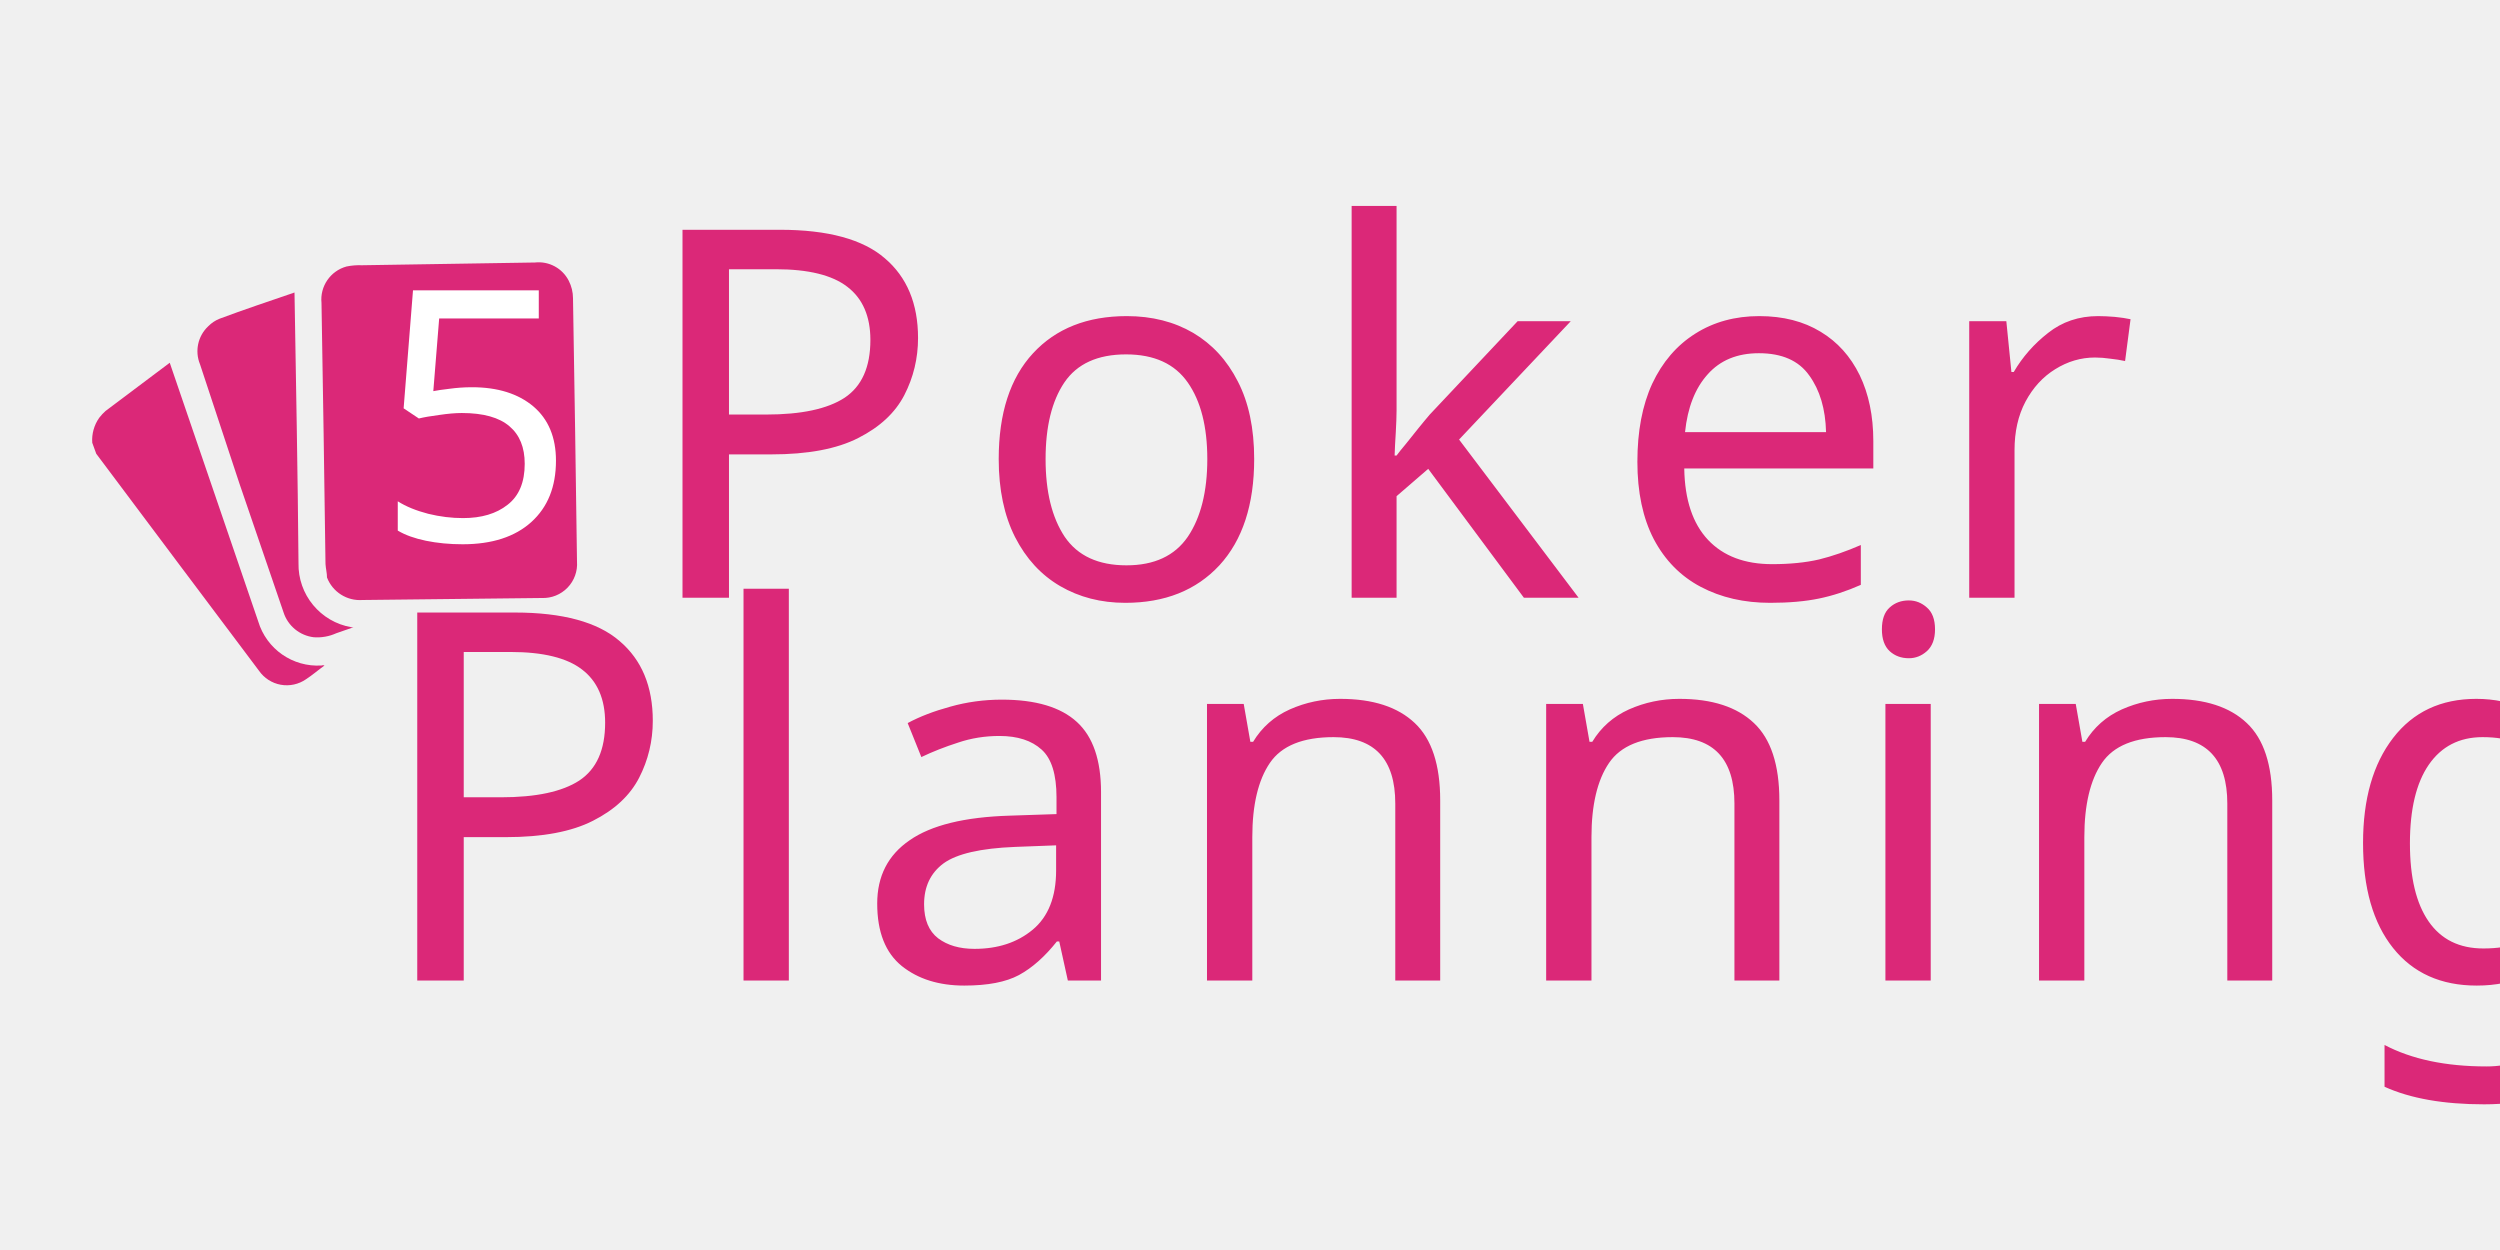
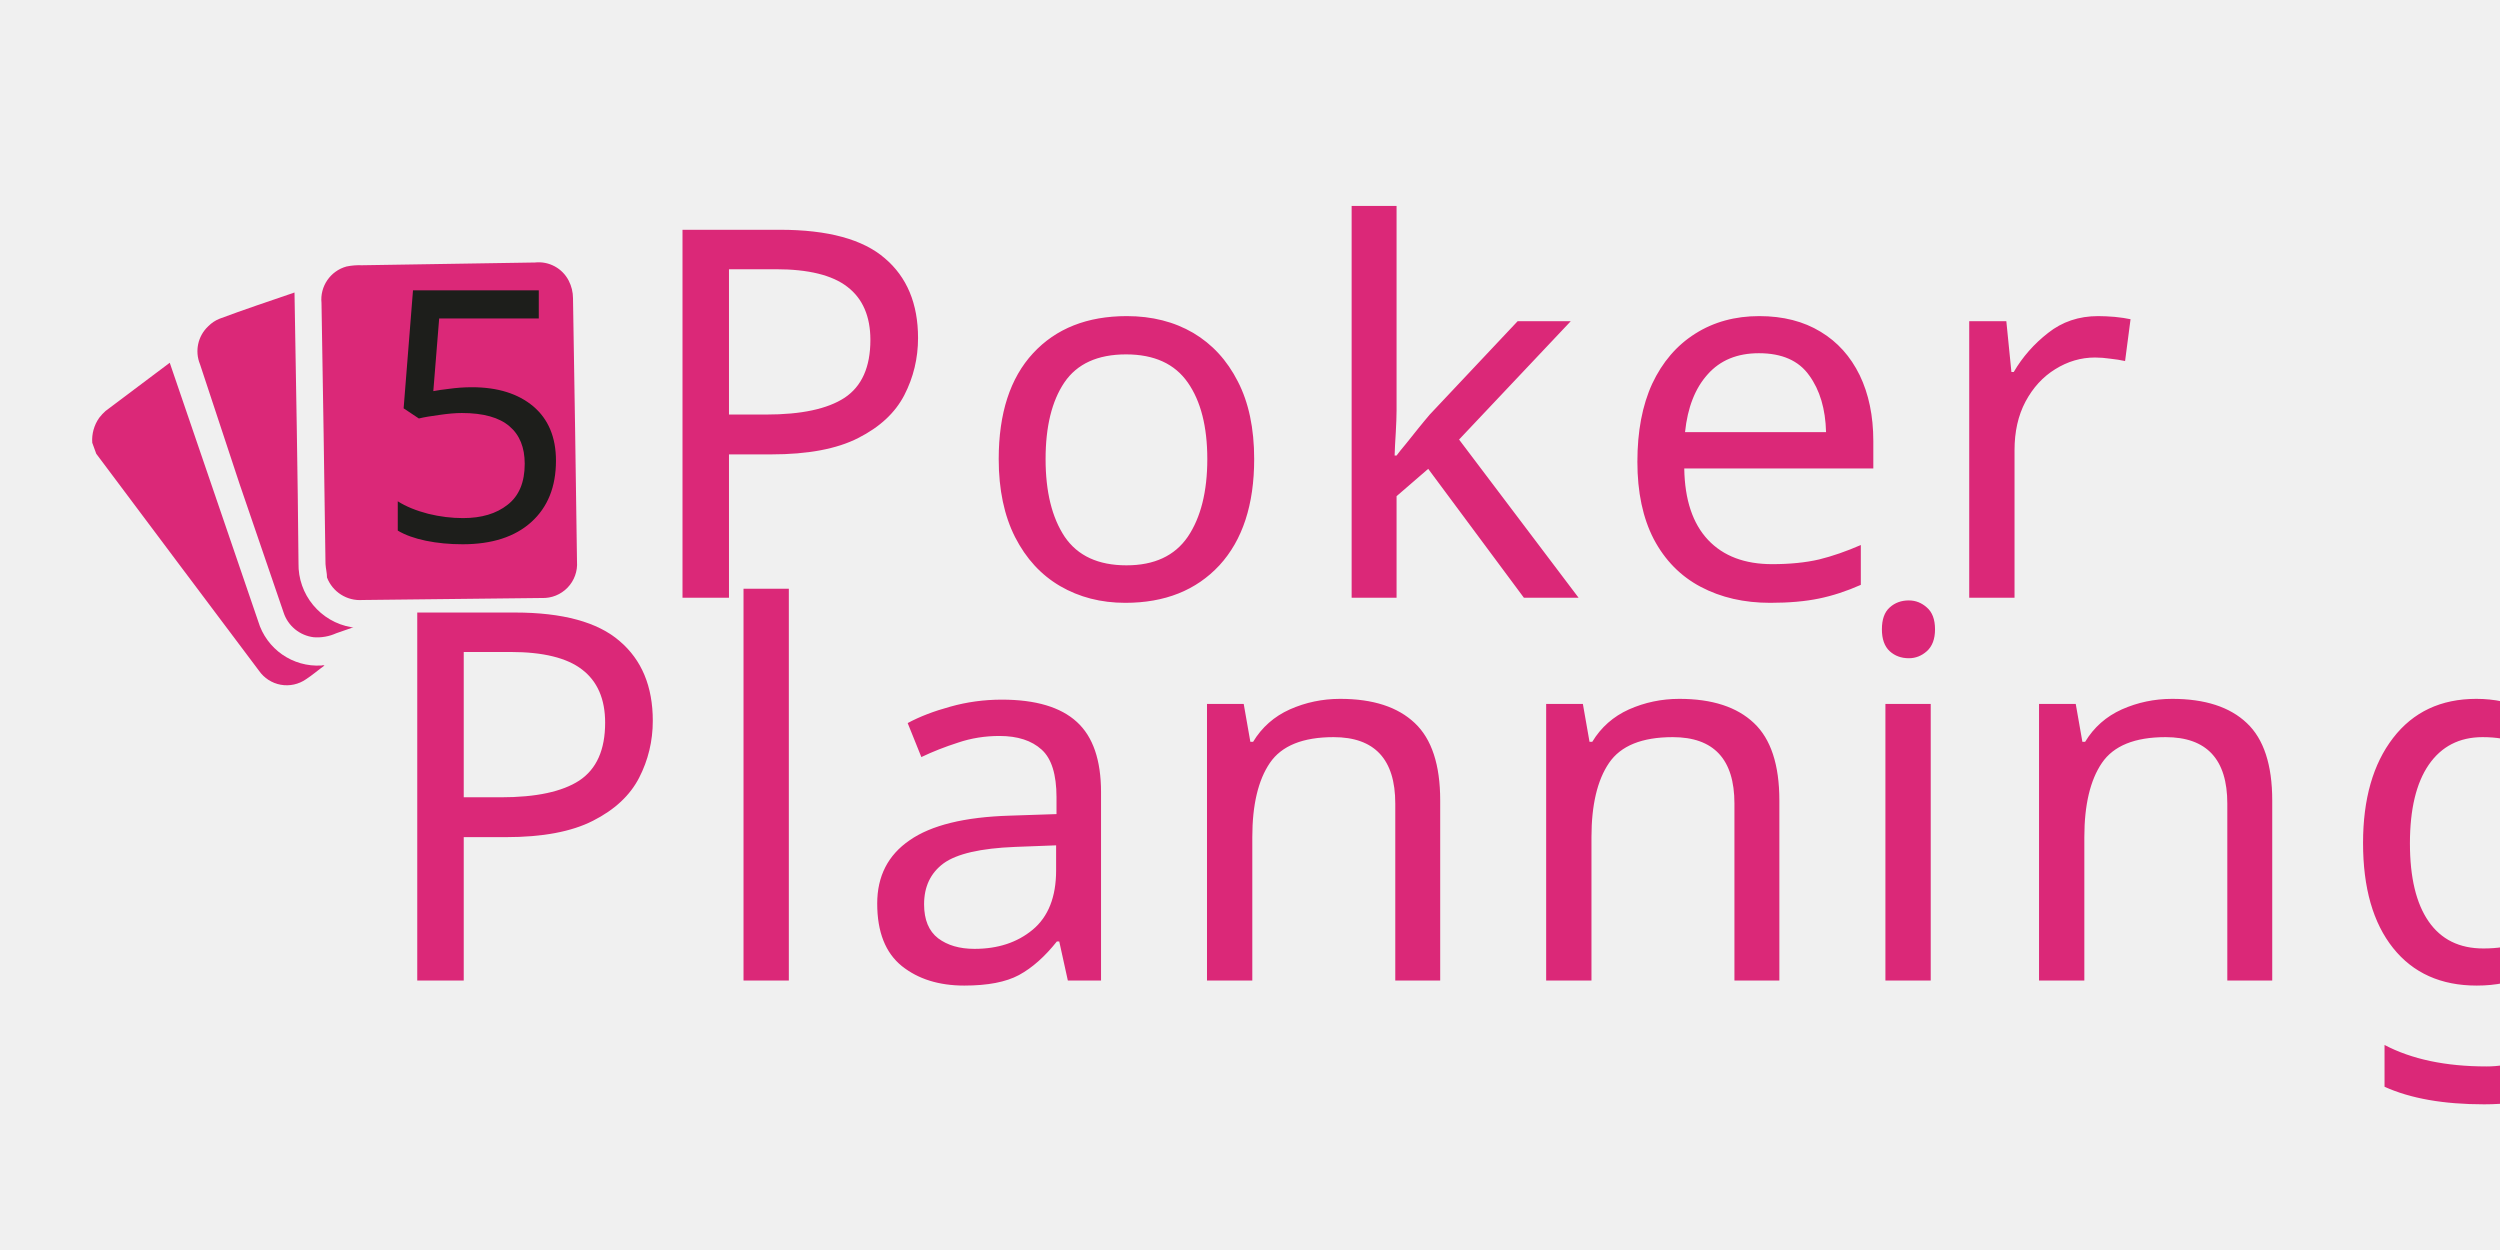
<svg xmlns="http://www.w3.org/2000/svg" id="Слой_1" data-name="Слой 1" viewBox="0 0 100 50">
  <defs>
-     <style>.cls-1,.cls-4{font-size:20.62px;}.cls-1,.cls-2,.cls-4{fill:#db2878;}.cls-1,.cls-3,.cls-4{font-family:THEJACKMARRON, THE JACK MARRON;}.cls-1{letter-spacing:0.04em;}.cls-3{font-size:14.03px;fill:#fff;}.cls-4{letter-spacing:0.05em;}</style>
+     <style>.cls-1,.cls-4{font-size:20.62px;}.cls-1,.cls-2,.cls-4{fill:#db2878;}.cls-1,.cls-3,.cls-4{font-family:THEJACKMARRON, THE JACK MARRON;}.cls-1{letter-spacing:0.04em;}.cls-3{font-size:14.03px;fill:#1d1e1b;}.cls-4{letter-spacing:0.05em;}</style>
  </defs>
  <text class="cls-1" transform="translate(14.69 39.22)">Planning</text>
  <path class="cls-2" d="M3.69,17.71a1.54,1.54,0,0,1,.28-1,2.11,2.11,0,0,1,.25-.27l2.57-1.93.15.44,3.39,9.91a2.48,2.48,0,0,0,2.53,1.76.16.16,0,0,1,.12,0c-.25.18-.48.38-.74.55a1.35,1.35,0,0,1-1.88-.34C8.23,24,6.12,21.18,4,18.35l-.15-.2Z" />
  <path class="cls-2" d="M13.08,23.1c0-.18-.05-.36-.06-.54q-.07-5.22-.16-10.44a1.37,1.37,0,0,1,1-1.46,2.56,2.56,0,0,1,.62-.05l6.92-.11a1.35,1.35,0,0,1,1.35.73,1.54,1.54,0,0,1,.17.7q.09,5.27.16,10.53a1.36,1.36,0,0,1-1.41,1.46L14.5,24A1.41,1.41,0,0,1,13.08,23.1Z" />
  <path class="cls-2" d="M11.78,11.7c.06,3.62.13,7.22.16,10.82a2.55,2.55,0,0,0,2.12,2.57l.08,0-.69.24a1.85,1.85,0,0,1-.9.16,1.45,1.45,0,0,1-1.21-1c-.59-1.71-1.17-3.43-1.76-5.14L8,14.57a1.37,1.37,0,0,1,.33-1.52,1.32,1.32,0,0,1,.45-.3C9.74,12.39,10.76,12.05,11.78,11.7Z" />
  <text class="cls-3" transform="matrix(1, 0, 0, 1, 15.02, 21.63)">5</text>
  <text class="cls-4" transform="translate(25.3 23.91)">Poker</text>
</svg>
